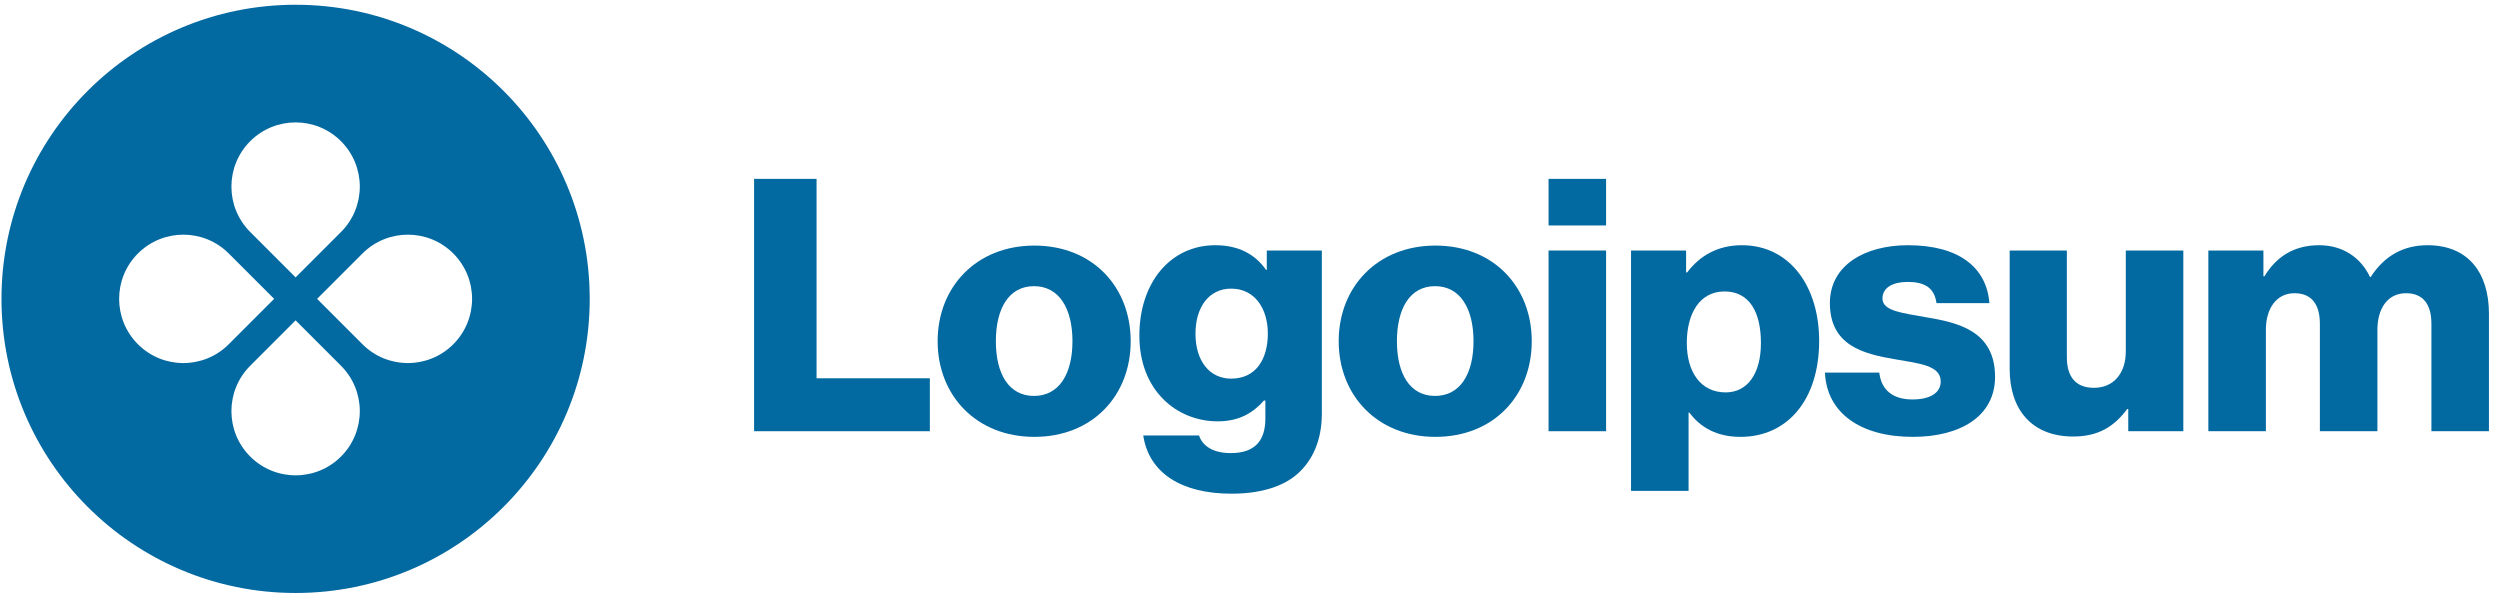
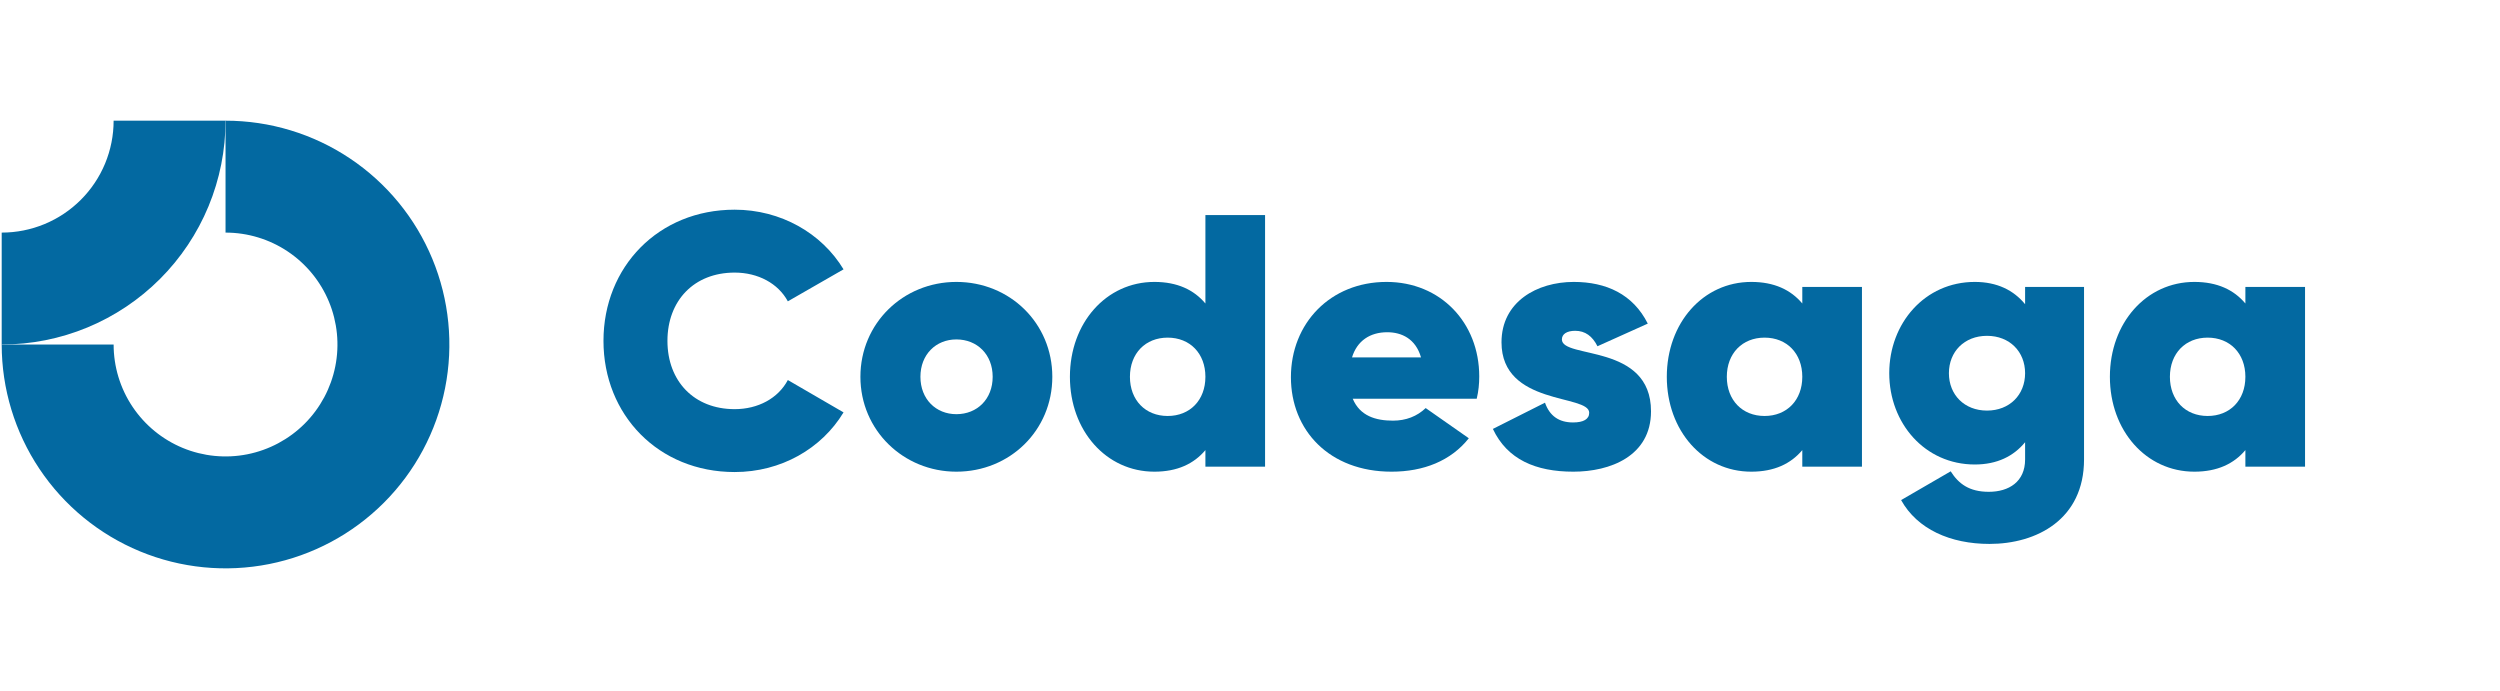
- <svg xmlns="http://www.w3.org/2000/svg" id="logo-52" width="170" height="41" viewBox="0 0 170 41" fill="none">
-   <path d="M51.278 29.323H63.23V25.723H55.526V12.163H51.278V29.323Z" class="cneutral" fill="#0369a1" />
-   <path d="M70.311 26.923C68.607 26.923 67.719 25.435 67.719 23.203C67.719 20.971 68.607 19.459 70.311 19.459C72.015 19.459 72.927 20.971 72.927 23.203C72.927 25.435 72.015 26.923 70.311 26.923ZM70.335 29.707C74.295 29.707 76.887 26.899 76.887 23.203C76.887 19.507 74.295 16.699 70.335 16.699C66.399 16.699 63.759 19.507 63.759 23.203C63.759 26.899 66.399 29.707 70.335 29.707Z" class="cneutral" fill="#0369a1" />
-   <path d="M83.741 33.571C85.565 33.571 87.173 33.163 88.253 32.203C89.237 31.315 89.885 29.971 89.885 28.123V17.035H86.141V18.355H86.093C85.373 17.323 84.269 16.675 82.637 16.675C79.589 16.675 77.477 19.219 77.477 22.819C77.477 26.587 80.045 28.651 82.805 28.651C84.293 28.651 85.229 28.051 85.949 27.235H86.045V28.459C86.045 29.947 85.349 30.811 83.693 30.811C82.397 30.811 81.749 30.259 81.533 29.611H77.741C78.125 32.179 80.357 33.571 83.741 33.571ZM83.717 25.747C82.253 25.747 81.293 24.547 81.293 22.699C81.293 20.827 82.253 19.627 83.717 19.627C85.349 19.627 86.213 21.019 86.213 22.675C86.213 24.403 85.421 25.747 83.717 25.747Z" class="cneutral" fill="#0369a1" />
-   <path d="M97.583 26.923C95.879 26.923 94.991 25.435 94.991 23.203C94.991 20.971 95.879 19.459 97.583 19.459C99.287 19.459 100.199 20.971 100.199 23.203C100.199 25.435 99.287 26.923 97.583 26.923ZM97.607 29.707C101.567 29.707 104.159 26.899 104.159 23.203C104.159 19.507 101.567 16.699 97.607 16.699C93.671 16.699 91.031 19.507 91.031 23.203C91.031 26.899 93.671 29.707 97.607 29.707Z" class="cneutral" fill="#0369a1" />
-   <path d="M105.302 29.323H109.214V17.035H105.302V29.323ZM105.302 15.331H109.214V12.163H105.302V15.331Z" class="cneutral" fill="#0369a1" />
-   <path d="M110.911 33.379H114.823V28.051H114.871C115.639 29.083 116.767 29.707 118.351 29.707C121.567 29.707 123.703 27.163 123.703 23.179C123.703 19.483 121.711 16.675 118.447 16.675C116.767 16.675 115.567 17.419 114.727 18.523H114.655V17.035H110.911V33.379ZM117.343 26.683C115.663 26.683 114.703 25.315 114.703 23.323C114.703 21.331 115.567 19.819 117.271 19.819C118.951 19.819 119.743 21.211 119.743 23.323C119.743 25.411 118.831 26.683 117.343 26.683Z" class="cneutral" fill="#0369a1" />
-   <path d="M130.072 29.707C133.288 29.707 135.664 28.315 135.664 25.627C135.664 22.483 133.12 21.931 130.96 21.571C129.4 21.283 128.008 21.163 128.008 20.299C128.008 19.531 128.752 19.171 129.712 19.171C130.792 19.171 131.536 19.507 131.68 20.611H135.28C135.088 18.187 133.216 16.675 129.736 16.675C126.832 16.675 124.432 18.019 124.432 20.611C124.432 23.491 126.712 24.067 128.848 24.427C130.48 24.715 131.968 24.835 131.968 25.939C131.968 26.731 131.224 27.163 130.048 27.163C128.752 27.163 127.936 26.563 127.792 25.339H124.096C124.216 28.051 126.472 29.707 130.072 29.707Z" class="cneutral" fill="#0369a1" />
-   <path d="M140.978 29.683C142.682 29.683 143.762 29.011 144.65 27.811H144.722V29.323H148.466V17.035H144.554V23.899C144.554 25.363 143.738 26.371 142.394 26.371C141.146 26.371 140.546 25.627 140.546 24.283V17.035H136.658V25.099C136.658 27.835 138.146 29.683 140.978 29.683Z" class="cneutral" fill="#0369a1" />
-   <path d="M150.168 29.323H154.08V22.435C154.08 20.971 154.8 19.939 156.024 19.939C157.2 19.939 157.752 20.707 157.752 22.027V29.323H161.664V22.435C161.664 20.971 162.36 19.939 163.608 19.939C164.784 19.939 165.336 20.707 165.336 22.027V29.323H169.248V21.331C169.248 18.571 167.856 16.675 165.072 16.675C163.488 16.675 162.168 17.347 161.208 18.835H161.16C160.536 17.515 159.312 16.675 157.704 16.675C155.928 16.675 154.752 17.515 153.984 18.787H153.912V17.035H150.168V29.323Z" class="cneutral" fill="#0369a1" />
-   <path fill-rule="evenodd" clip-rule="evenodd" d="M20.101 40.323C31.147 40.323 40.101 31.369 40.101 20.323C40.101 9.278 31.147 0.323 20.101 0.323C9.056 0.323 0.101 9.278 0.101 20.323C0.101 31.369 9.056 40.323 20.101 40.323ZM23.188 15.776C24.893 14.071 24.893 11.307 23.188 9.602C21.483 7.897 18.719 7.897 17.015 9.602C15.31 11.307 15.31 14.071 17.015 15.776L20.101 18.863L23.188 15.776ZM24.649 23.41C26.354 25.115 29.118 25.115 30.823 23.41C32.528 21.705 32.528 18.941 30.823 17.236C29.118 15.531 26.354 15.531 24.649 17.236L21.562 20.323L24.649 23.41ZM23.188 31.045C24.893 29.34 24.893 26.576 23.188 24.871L20.101 21.784L17.015 24.871C15.31 26.576 15.31 29.34 17.015 31.045C18.719 32.749 21.483 32.749 23.188 31.045ZM9.38 23.41C7.675 21.705 7.675 18.941 9.38 17.236C11.085 15.531 13.849 15.531 15.554 17.236L18.641 20.323L15.554 23.41C13.849 25.115 11.085 25.115 9.38 23.41Z" class="ccustom" fill="#0369a1" />
+ <svg xmlns="http://www.w3.org/2000/svg" width="1282" zoomAndPan="magnify" viewBox="0 0 961.5 265.5" height="354" preserveAspectRatio="xMidYMid meet" version="1.0">
+   <defs>
+     <g />
+     <clipPath id="cf6e75f6bb">
+       <path d="M 0.652 46.414 L 172.828 46.414 L 172.828 218.59 L 0.652 218.59 Z M 0.652 46.414 " clip-rule="nonzero" />
+     </clipPath>
+     <clipPath id="7be7f400cb">
+       <path d="M 0.652 46.414 L 87 46.414 L 87 133 L 0.652 133 Z M 0.652 46.414 " clip-rule="nonzero" />
+     </clipPath>
+   </defs>
+   <g clip-path="url(#cf6e75f6bb)">
+     <path fill="#0369a1" d="M 110.656 96.711 C 103.578 91.98 95.254 89.457 86.742 89.457 L 86.742 46.414 C 103.77 46.414 120.414 51.461 134.57 60.922 C 148.727 70.379 159.762 83.824 166.277 99.555 C 172.793 115.285 174.496 132.598 171.176 149.297 C 167.855 165.996 159.656 181.336 147.613 193.375 C 135.574 205.414 120.234 213.613 103.535 216.934 C 86.836 220.258 69.527 218.551 53.797 212.035 C 38.066 205.52 24.621 194.484 15.164 180.328 C 5.703 166.172 0.652 149.527 0.652 132.5 L 43.699 132.5 C 43.699 141.016 46.223 149.336 50.953 156.414 C 55.684 163.492 62.406 169.012 70.27 172.27 C 78.137 175.527 86.789 176.379 95.141 174.719 C 103.488 173.055 111.16 168.957 117.18 162.938 C 123.199 156.918 127.297 149.246 128.957 140.898 C 130.621 132.547 129.766 123.895 126.508 116.027 C 123.25 108.164 117.734 101.441 110.656 96.711 Z M 110.656 96.711 " fill-opacity="1" fill-rule="evenodd" />
+   </g>
+   <g clip-path="url(#7be7f400cb)">
+     <path fill="#0369a1" d="M 43.699 46.414 C 43.699 52.066 42.586 57.664 40.422 62.887 C 38.258 68.105 35.086 72.852 31.09 76.848 C 27.094 80.848 22.348 84.016 17.125 86.18 C 11.902 88.344 6.309 89.457 0.652 89.457 L 0.652 132.5 C 11.961 132.5 23.152 130.273 33.598 125.949 C 44.043 121.621 53.535 115.281 61.527 107.285 C 69.52 99.293 75.863 89.801 80.188 79.355 C 84.516 68.914 86.742 57.719 86.742 46.414 Z M 43.699 46.414 " fill-opacity="1" fill-rule="evenodd" />
+   </g>
+   <g fill="#0369a1" fill-opacity="1">
+     <g transform="translate(228.2256, 179.4735)">
+       <g>
+         <path d="M 54.32 2.074 C 72.152 2.074 87.77 -6.91 96.199 -20.871 L 74.777 -33.312 C 71.047 -26.262 63.305 -22.113 54.32 -22.113 C 38.703 -22.113 28.473 -32.895 28.473 -48.375 C 28.473 -63.859 38.703 -74.637 54.32 -74.637 C 63.305 -74.637 71.047 -70.492 74.777 -63.582 L 96.199 -75.883 C 87.77 -89.844 72.012 -98.828 54.32 -98.828 C 25.02 -98.828 3.871 -76.852 3.871 -48.375 C 3.871 -19.902 25.02 2.074 54.32 2.074 Z M 54.32 2.074 " />
+       </g>
+     </g>
+   </g>
+   <g fill="#0369a1" fill-opacity="1">
+     <g transform="translate(327.5974, 179.4735)">
+       <g>
+         <path d="M 40.223 1.934 C 60.816 1.934 77.125 -13.961 77.125 -34.555 C 77.125 -55.148 60.816 -71.047 40.223 -71.047 C 19.766 -71.047 3.316 -55.148 3.316 -34.555 C 3.316 -13.961 19.902 1.934 40.223 1.934 Z M 40.223 -20.18 C 32.344 -20.18 26.398 -25.984 26.398 -34.555 C 26.398 -43.125 32.344 -48.93 40.223 -48.93 C 48.238 -48.93 54.184 -43.125 54.184 -34.555 C 54.184 -25.984 48.238 -20.18 40.223 -20.18 Z M 40.223 -20.18 " />
+       </g>
+     </g>
+   </g>
+   <g fill="#0369a1" fill-opacity="1">
+     <g transform="translate(408.1729, 179.4735)">
+       <g>
+         <path d="M 55.426 -96.754 L 55.426 -62.75 C 51.004 -68.004 44.645 -71.047 35.801 -71.047 C 17.277 -71.047 3.316 -55.289 3.316 -34.555 C 3.316 -13.82 17.277 1.934 35.801 1.934 C 44.645 1.934 51.004 -1.105 55.426 -6.359 L 55.426 0 L 78.371 0 L 78.371 -96.754 Z M 40.914 -19.488 C 32.344 -19.488 26.398 -25.57 26.398 -34.555 C 26.398 -43.539 32.344 -49.621 40.914 -49.621 C 49.484 -49.621 55.426 -43.539 55.426 -34.555 C 55.426 -25.57 49.484 -19.488 40.914 -19.488 Z M 40.914 -19.488 " />
+       </g>
+     </g>
+   </g>
+   <g fill="#0369a1" fill-opacity="1">
+     <g transform="translate(493.1711, 179.4735)">
+       <g>
+         <path d="M 27.09 -26.125 L 74.777 -26.125 C 75.469 -29.027 75.746 -31.789 75.746 -34.691 C 75.746 -55.426 60.816 -71.047 40.082 -71.047 C 18.52 -71.047 3.316 -55.148 3.316 -34.418 C 3.316 -13.961 18.105 1.934 42.02 1.934 C 54.32 1.934 64.824 -2.211 71.734 -10.918 L 55.148 -22.531 C 51.832 -19.352 47.547 -17.691 42.57 -17.691 C 35.938 -17.691 29.855 -19.488 27.09 -26.125 Z M 26.816 -42.02 C 28.75 -48.375 33.727 -51.695 40.359 -51.695 C 45.891 -51.695 51.281 -49.207 53.352 -42.02 Z M 26.816 -42.02 " />
+       </g>
+     </g>
+   </g>
+   <g fill="#0369a1" fill-opacity="1">
+     <g transform="translate(572.0881, 179.4735)">
+       <g>
+         <path d="M 28.613 -48.93 C 28.613 -51.004 30.547 -52.246 33.727 -52.246 C 37.598 -52.246 40.359 -50.172 42.297 -46.305 L 61.645 -55.012 C 55.98 -66.344 45.613 -71.047 33.172 -71.047 C 19.074 -71.047 5.391 -63.441 5.391 -47.824 C 5.391 -23.359 39.117 -27.922 39.117 -20.734 C 39.117 -18.246 36.906 -17 32.895 -17 C 27.504 -17 23.91 -19.488 22.113 -24.602 L 2.074 -14.512 C 7.602 -2.766 18.52 1.934 33.035 1.934 C 47.133 1.934 62.891 -4.008 62.891 -21.285 C 62.891 -47.547 28.613 -41.328 28.613 -48.93 Z M 28.613 -48.93 " />
+       </g>
+     </g>
+   </g>
+   <g fill="#0369a1" fill-opacity="1">
+     <g transform="translate(637.7371, 179.4735)">
+       <g>
+         <path d="M 55.426 -69.109 L 55.426 -62.75 C 51.004 -68.004 44.645 -71.047 35.801 -71.047 C 17.277 -71.047 3.316 -55.289 3.316 -34.555 C 3.316 -13.82 17.277 1.934 35.801 1.934 C 44.645 1.934 51.004 -1.105 55.426 -6.359 L 55.426 0 L 78.371 0 L 78.371 -69.109 Z M 40.914 -19.488 C 32.344 -19.488 26.398 -25.57 26.398 -34.555 C 26.398 -43.539 32.344 -49.621 40.914 -49.621 C 49.484 -49.621 55.426 -43.539 55.426 -34.555 C 55.426 -25.57 49.484 -19.488 40.914 -19.488 Z M 40.914 -19.488 " />
+       </g>
+     </g>
+   </g>
+   <g fill="#0369a1" fill-opacity="1">
+     <g transform="translate(722.7352, 179.4735)">
+       <g>
+         <path d="M 56.117 -69.109 L 56.117 -62.477 C 51.695 -67.867 45.336 -71.047 36.766 -71.047 C 17.555 -71.047 3.871 -55.148 3.871 -35.938 C 3.871 -16.723 17.555 -0.828 36.766 -0.828 C 45.336 -0.828 51.695 -4.008 56.117 -9.398 L 56.117 -2.766 C 56.117 5.805 49.898 9.676 42.156 9.676 C 34.691 9.676 30.547 6.633 27.504 1.797 L 8.43 12.855 C 14.652 24.051 27.367 29.719 42.434 29.719 C 60.539 29.719 78.785 20.316 78.785 -2.766 L 78.785 -69.109 Z M 41.465 -21.562 C 32.758 -21.562 26.816 -27.645 26.816 -35.938 C 26.816 -44.23 32.758 -50.312 41.465 -50.312 C 50.172 -50.312 56.117 -44.23 56.117 -35.938 C 56.117 -27.645 50.172 -21.562 41.465 -21.562 Z M 41.465 -21.562 " />
+       </g>
+     </g>
+   </g>
+   <g fill="#0369a1" fill-opacity="1">
+     <g transform="translate(808.148, 179.4735)">
+       <g>
+         <path d="M 55.426 -69.109 L 55.426 -62.75 C 51.004 -68.004 44.645 -71.047 35.801 -71.047 C 17.277 -71.047 3.316 -55.289 3.316 -34.555 C 3.316 -13.82 17.277 1.934 35.801 1.934 C 44.645 1.934 51.004 -1.105 55.426 -6.359 L 55.426 0 L 78.371 0 L 78.371 -69.109 Z M 40.914 -19.488 C 32.344 -19.488 26.398 -25.57 26.398 -34.555 C 26.398 -43.539 32.344 -49.621 40.914 -49.621 C 49.484 -49.621 55.426 -43.539 55.426 -34.555 C 55.426 -25.57 49.484 -19.488 40.914 -19.488 Z M 40.914 -19.488 " />
+       </g>
+     </g>
+   </g>
</svg>
